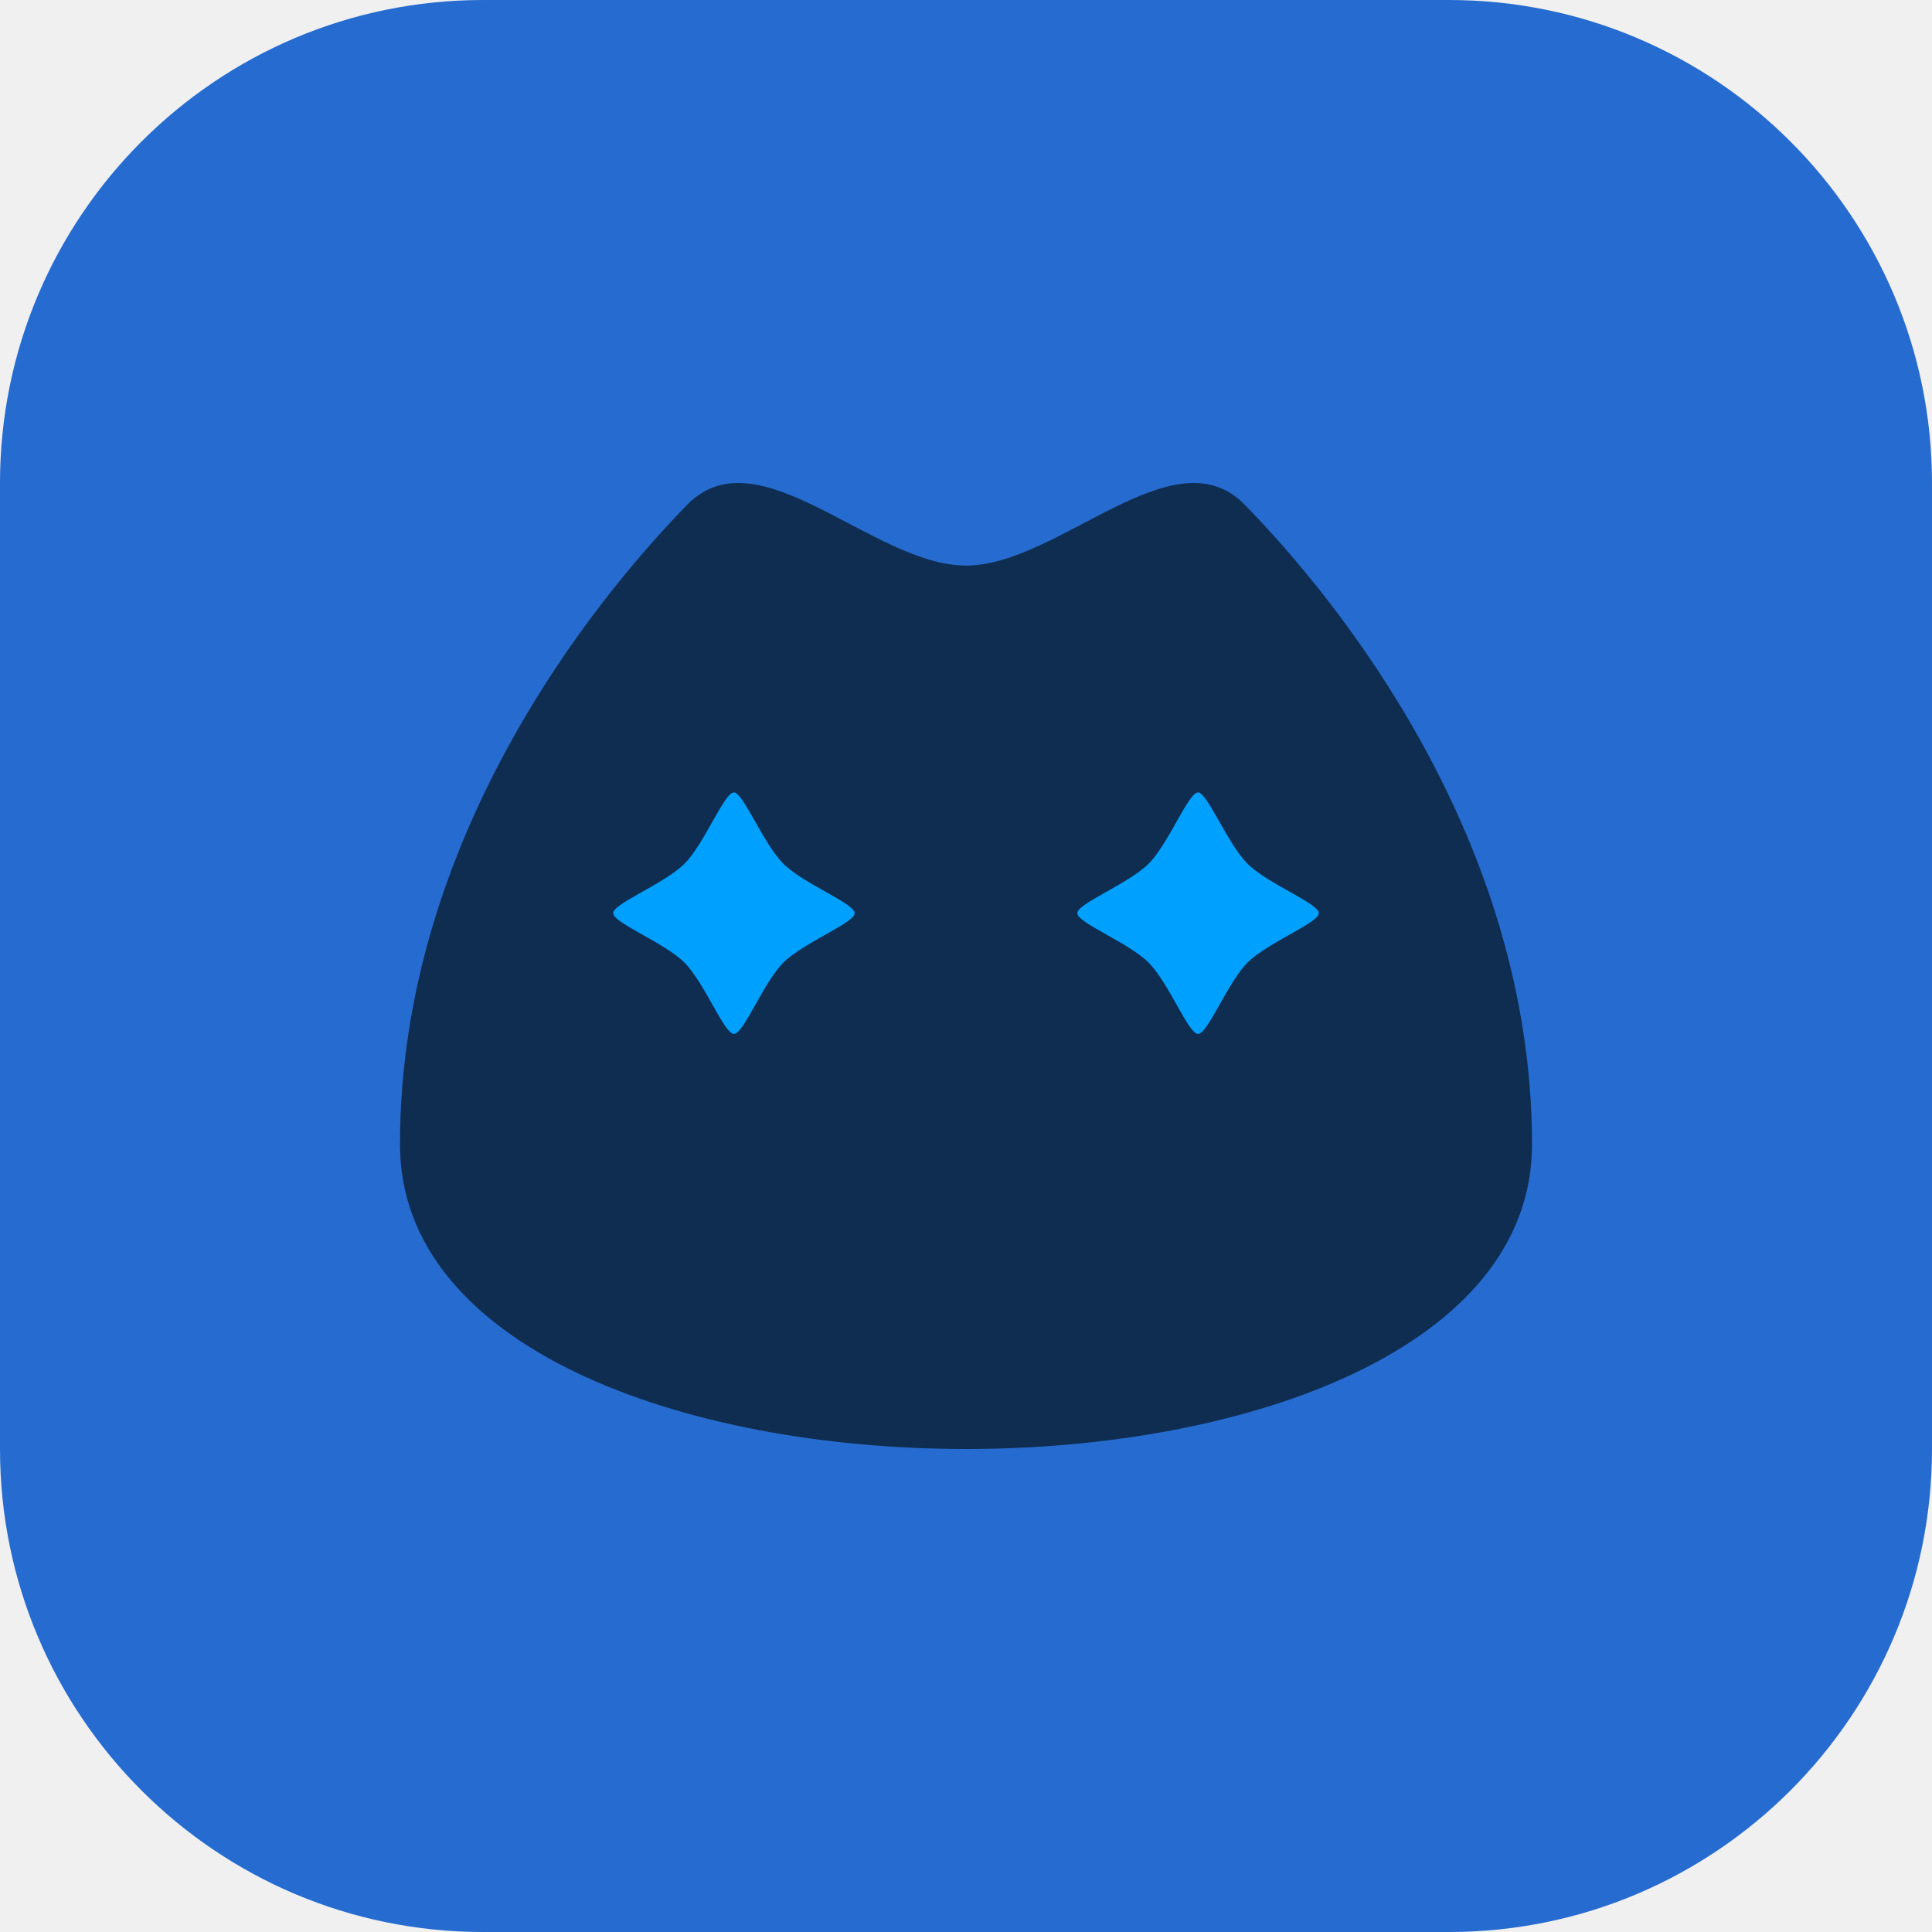
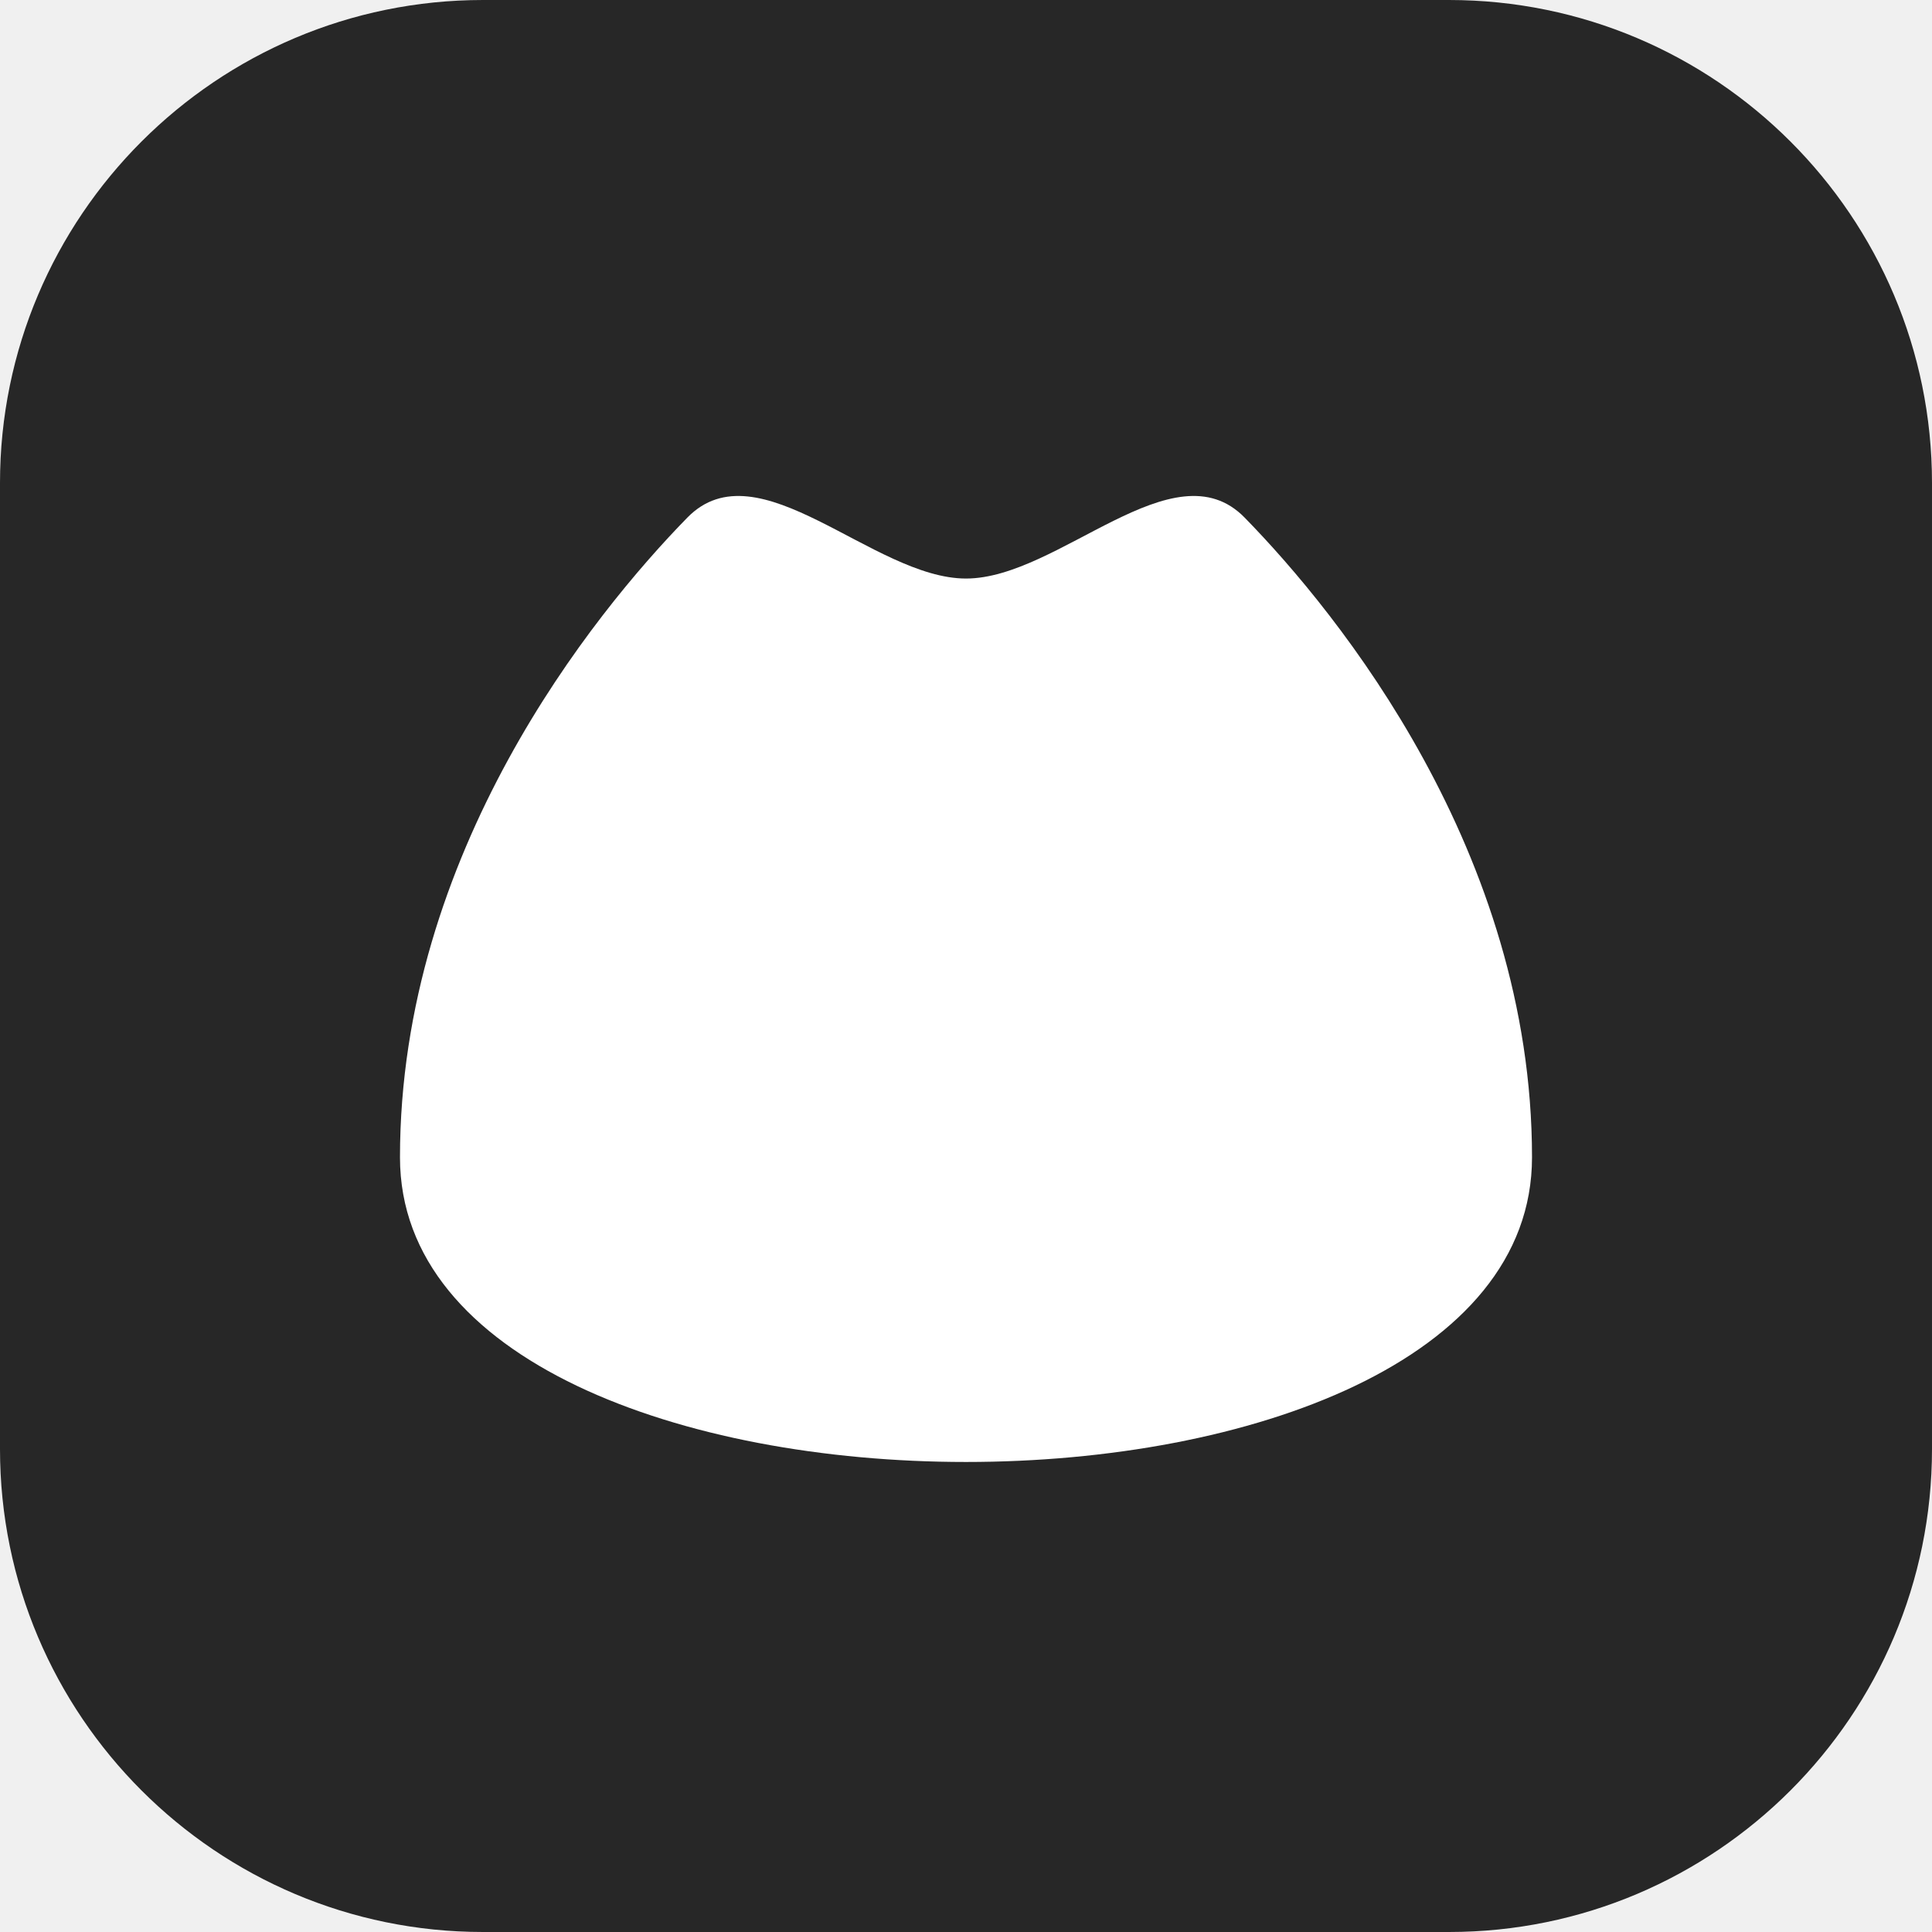
<svg xmlns="http://www.w3.org/2000/svg" width="100%" height="100%" viewBox="0 0 1024 1024" version="1.1" xml:space="preserve" style="fill-rule:evenodd;clip-rule:evenodd;stroke-linejoin:round;stroke-miterlimit:2;">
-   <g transform="matrix(1,0,0,1,-2600,-4.55636e-13)">
+   <g transform="matrix(1,0,0,1,-5077.5,0)">
    <g id="IC">
        </g>
    <g id="IC_TRAY_MAC">
        </g>
-     <g id="proxy_off_tun_off" transform="matrix(1,0,0,1,3737,4.54747e-13)">
-       <g id="IC_TRAY_OTHER">
-         <rect id="proxy_off_tun_off1" x="-1137" y="0" width="1024" height="1024" style="fill:none;" />
+     <g id="IC_TRAY_OTHER">
+         </g>
+     <g id="IC_TRAY_OTHER_LODPI">
+         </g>
+     <g id="proxy_off_tun_off" transform="matrix(1,0,0,1,2871.24,-8.88178e-16)">
+       <g id="IC_TRAY_MACSTYLE">
+         <rect id="proxy_off_tun_off1" x="2206.26" y="0" width="1024" height="1024" style="fill:none;" />
        <clipPath id="_clip1">
-           <rect id="proxy_off_tun_off2" x="-1137" y="0" width="1024" height="1024" />
+           <rect id="proxy_off_tun_off2" x="2206.26" y="0" width="1024" height="1024" />
        </clipPath>
        <g clip-path="url(#_clip1)">
-           <g transform="matrix(0.920174,0,0,0.997403,-1135.97,2.36301)">
-             <path d="M1111.71,254.297L1111.71,767.631C1111.71,909.289 987.052,1024.3 833.504,1024.3L277.088,1024.3C123.54,1024.3 -1.121,909.289 -1.121,767.631L-1.121,254.297C-1.121,112.639 123.54,-2.369 277.088,-2.369L833.504,-2.369C987.052,-2.369 1111.71,112.639 1111.71,254.297Z" style="fill:rgb(38,107,207);" />
+           <g transform="matrix(0.891023,0,0,1.04959,195.434,-50.7805)">
+             <path d="M3406,292.286L3406,780.095C3406,914.71 3277.26,1024 3118.69,1024L2544.07,1024C2385.5,1024 2256.76,914.71 2256.76,780.095L2256.76,292.286C2256.76,157.671 2385.5,48.381 2544.07,48.381L3118.69,48.381C3277.26,48.381 3406,157.671 3406,292.286Z" style="fill:rgb(39,39,39);" />
          </g>
-           <g id="foreground">
-             <g transform="matrix(4.61538,0,0,5.38204,-1086.54,41.425)">
-               <path d="M165,105C165,145 35,145 35,105C35,75 57.167,51.5 68,42C76.16,34.845 89.333,48 100,48C110.667,48 123.84,34.845 132,42C142.833,51.5 165,75 165,105Z" style="fill:rgb(15,45,81);fill-rule:nonzero;" />
-             </g>
-             <g transform="matrix(0.863953,0,0,0.863953,-1021.54,250.163)">
-               <path d="M316.609,196.581C322.252,196.581 334.596,227.98 346.942,240.327C359.289,252.673 390.688,264.673 390.688,270.659C390.688,276.645 359.289,288.646 346.942,300.992C334.596,313.339 322.595,344.738 316.609,344.738C310.623,344.738 298.623,313.339 286.276,300.992C273.93,288.646 242.531,276.645 242.531,270.659C242.531,264.673 273.93,252.673 286.276,240.327C298.623,227.98 310.623,196.581 316.609,196.581Z" style="fill:rgb(0,160,255);" />
-             </g>
-             <g transform="matrix(0.863953,0,0,0.863953,-775.536,250.163)">
-               <path d="M316.609,196.581C322.252,196.581 334.596,227.98 346.942,240.327C359.289,252.673 390.688,264.673 390.688,270.659C390.688,276.645 359.289,288.646 346.942,300.992C334.596,313.339 322.595,344.738 316.609,344.738C310.623,344.738 298.623,313.339 286.276,300.992C273.93,288.646 242.531,276.645 242.531,270.659C242.531,264.673 273.93,252.673 286.276,240.327C298.623,227.98 310.623,196.581 316.609,196.581Z" style="fill:rgb(0,160,255);" />
-             </g>
+           <g transform="matrix(4.61538,0,0,5.38204,2256.72,48.3)">
+             <path d="M165,105C165,145 35,145 35,105C35,75 57.167,51.5 68,42C76.16,34.845 89.333,48 100,48C110.667,48 123.84,34.845 132,42C142.833,51.5 165,75 165,105Z" style="fill:white;fill-rule:nonzero;" />
          </g>
        </g>
      </g>
    </g>
  </g>
</svg>
